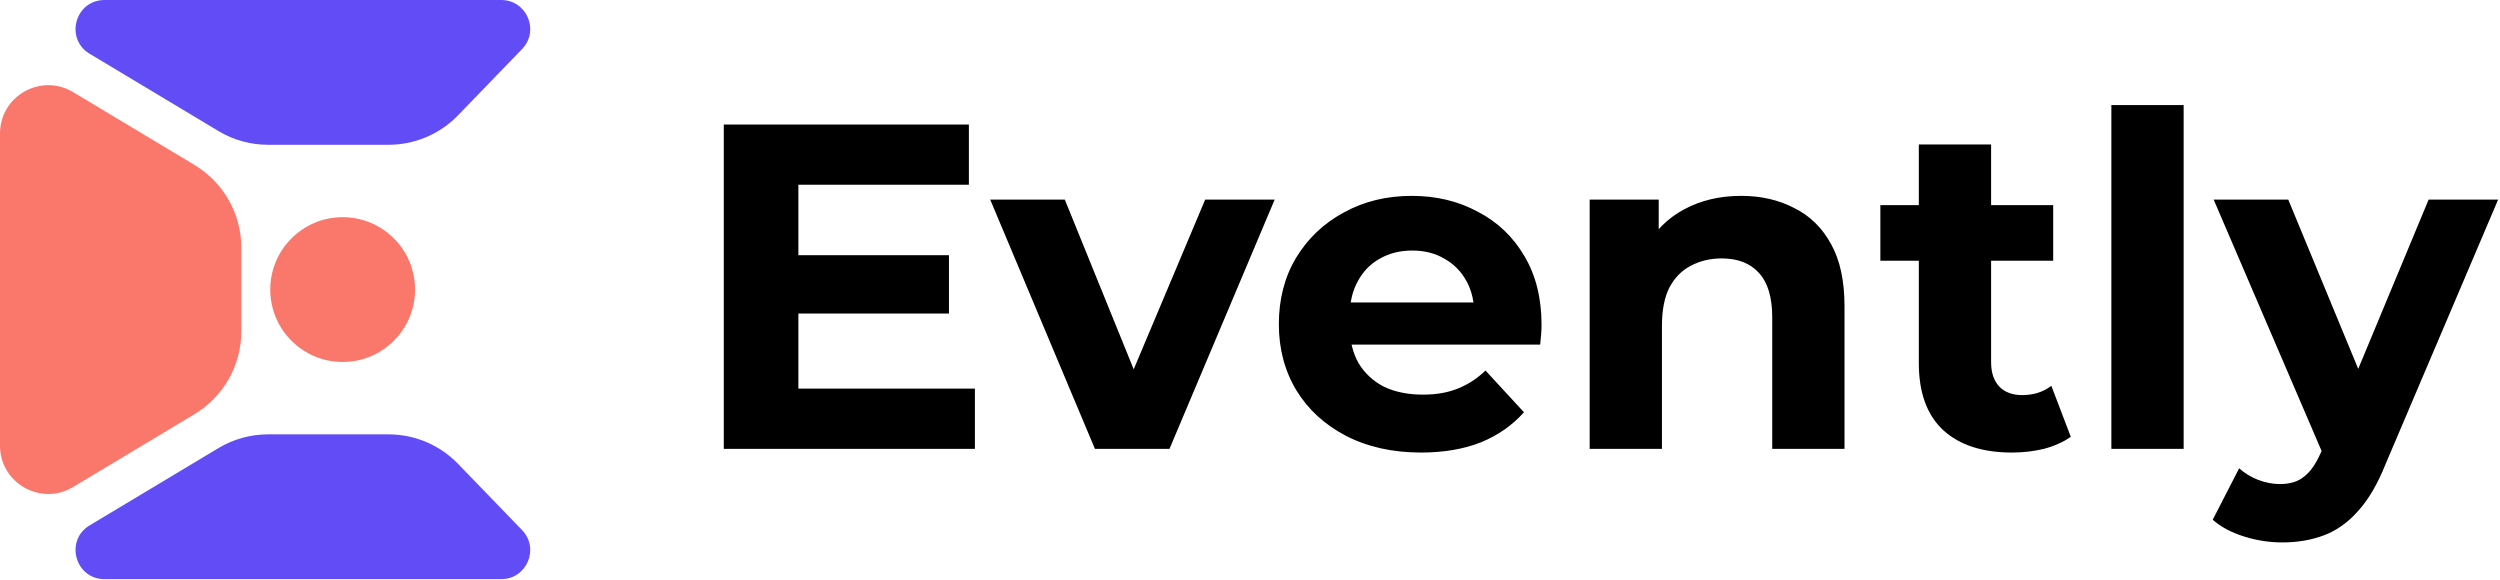
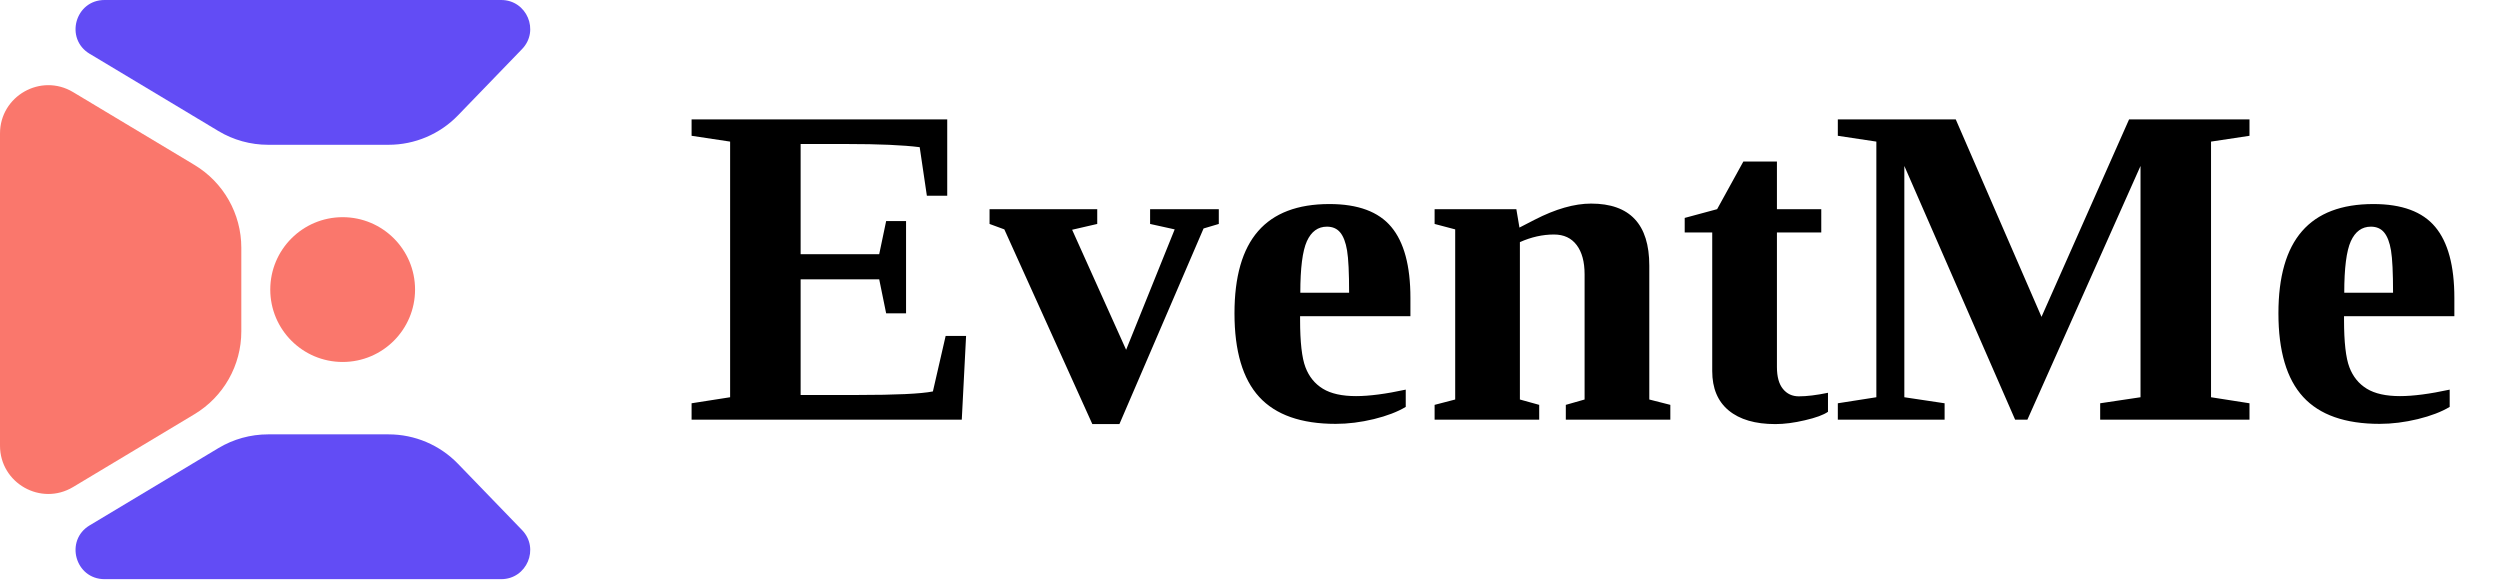
<svg xmlns="http://www.w3.org/2000/svg" width="518" height="120" viewBox="0 0 518 120" fill="none">
  <path d="M-3.08811e-06 27.662C-1.72904e-06 19.889 8.48 15.088 15.145 19.087L40.29 34.174C46.314 37.788 50 44.299 50 51.324L50 68.676C50 75.701 46.314 82.212 40.29 85.826L15.145 100.913C8.48 104.912 -1.57555e-05 100.111 -1.43965e-05 92.338L-3.08811e-06 27.662Z" fill="#FA776C" />
  <path d="M103.855 -3.00576e-06C109.151 -1.88027e-06 111.85 6.362 108.169 10.17L94.896 23.9C91.128 27.799 85.938 30 80.516 30L55.54 30C51.915 30 48.358 29.015 45.25 27.15L18.575 11.145C13.357 8.014 15.577 -2.17645e-05 21.662 -2.04714e-05L103.855 -3.00576e-06Z" fill="#624CF5" />
  <path d="M103.855 120C109.151 120 111.85 113.638 108.169 109.83L94.896 96.1C91.128 92.201 85.938 90 80.516 90L55.54 90C51.915 90 48.358 90.985 45.25 92.85L18.575 108.855C13.357 111.986 15.577 120 21.662 120L103.855 120Z" fill="#624CF5" />
  <rect x="56" y="45" width="30" height="30" rx="15" fill="#FA776C" />
-   <path d="M164.272 52.872H196.624V64.968H164.272V52.872ZM165.424 80.52H202V93H149.968V25.8H200.752V38.28H165.424V80.52ZM226.866 93L205.169 41.352H220.626L238.674 85.8H230.994L249.714 41.352H264.114L242.322 93H226.866ZM294.45 93.768C288.562 93.768 283.378 92.616 278.898 90.312C274.482 88.008 271.058 84.872 268.626 80.904C266.194 76.872 264.978 72.296 264.978 67.176C264.978 61.992 266.162 57.416 268.53 53.448C270.962 49.416 274.258 46.28 278.418 44.04C282.578 41.736 287.282 40.584 292.53 40.584C297.586 40.584 302.13 41.672 306.162 43.848C310.258 45.96 313.49 49.032 315.858 53.064C318.226 57.032 319.41 61.8 319.41 67.368C319.41 67.944 319.378 68.616 319.314 69.384C319.25 70.088 319.186 70.76 319.122 71.4H277.17V62.664H311.25L305.49 65.256C305.49 62.568 304.946 60.232 303.858 58.248C302.77 56.264 301.266 54.728 299.346 53.64C297.426 52.488 295.186 51.912 292.626 51.912C290.066 51.912 287.794 52.488 285.81 53.64C283.89 54.728 282.386 56.296 281.298 58.344C280.21 60.328 279.666 62.696 279.666 65.448V67.752C279.666 70.568 280.274 73.064 281.49 75.24C282.77 77.352 284.53 78.984 286.77 80.136C289.074 81.224 291.762 81.768 294.834 81.768C297.586 81.768 299.986 81.352 302.034 80.52C304.146 79.688 306.066 78.44 307.794 76.776L315.762 85.416C313.394 88.104 310.418 90.184 306.834 91.656C303.25 93.064 299.122 93.768 294.45 93.768ZM360.773 40.584C364.869 40.584 368.517 41.416 371.717 43.08C374.981 44.68 377.541 47.176 379.397 50.568C381.253 53.896 382.181 58.184 382.181 63.432V93H367.205V65.736C367.205 61.576 366.277 58.504 364.421 56.52C362.629 54.536 360.069 53.544 356.741 53.544C354.373 53.544 352.229 54.056 350.309 55.08C348.453 56.04 346.981 57.544 345.893 59.592C344.869 61.64 344.357 64.264 344.357 67.464V93H329.381V41.352H343.685V55.656L340.997 51.336C342.853 47.88 345.509 45.224 348.965 43.368C352.421 41.512 356.357 40.584 360.773 40.584ZM416.876 93.768C410.796 93.768 406.06 92.232 402.668 89.16C399.276 86.024 397.58 81.384 397.58 75.24V29.928H412.556V75.048C412.556 77.224 413.132 78.92 414.284 80.136C415.436 81.288 417.004 81.864 418.988 81.864C421.356 81.864 423.372 81.224 425.036 79.944L429.068 90.504C427.532 91.592 425.676 92.424 423.5 93C421.388 93.512 419.18 93.768 416.876 93.768ZM389.612 54.024V42.504H425.42V54.024H389.612ZM437.475 93V21.768H452.451V93H437.475ZM472.878 112.392C470.19 112.392 467.534 111.976 464.91 111.144C462.286 110.312 460.142 109.16 458.477 107.688L463.95 97.032C465.102 98.056 466.414 98.856 467.886 99.432C469.422 100.008 470.926 100.296 472.398 100.296C474.51 100.296 476.174 99.784 477.39 98.76C478.67 97.8 479.822 96.168 480.846 93.864L483.534 87.528L484.686 85.896L503.214 41.352H517.614L494.286 96.168C492.622 100.328 490.702 103.592 488.526 105.96C486.414 108.328 484.046 109.992 481.422 110.952C478.862 111.912 476.014 112.392 472.878 112.392ZM481.71 95.016L458.669 41.352H474.126L491.982 84.552L481.71 95.016Z" fill="black" />
+   <text x="63%" y="50%" dominant-baseline="middle" text-anchor="middle" font-size="95" fill="black" font-weight="bold">EventMe</text>
</svg>
